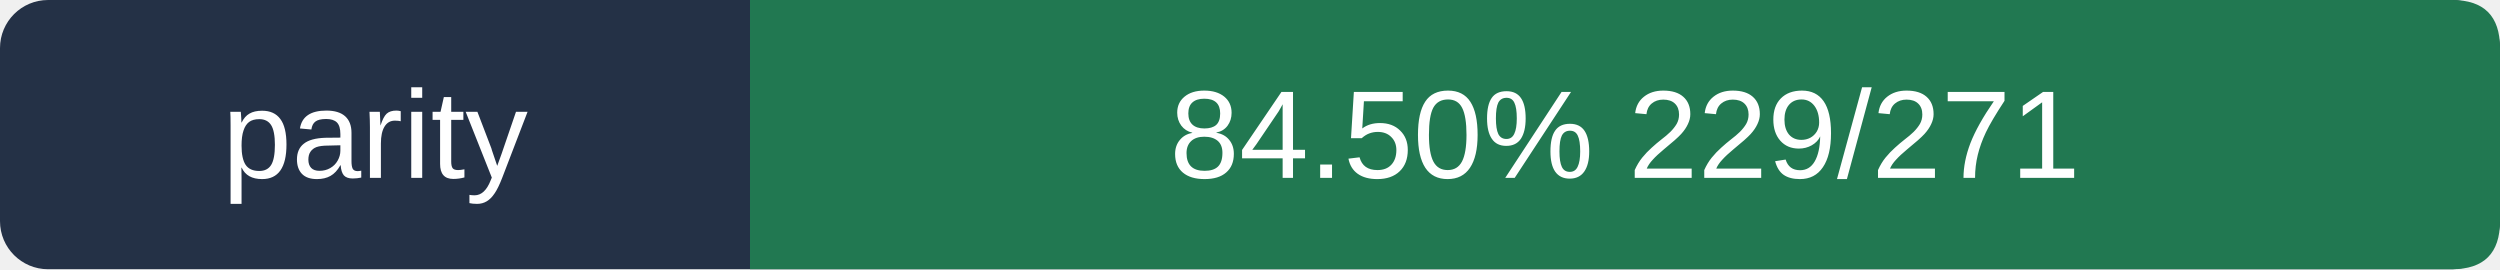
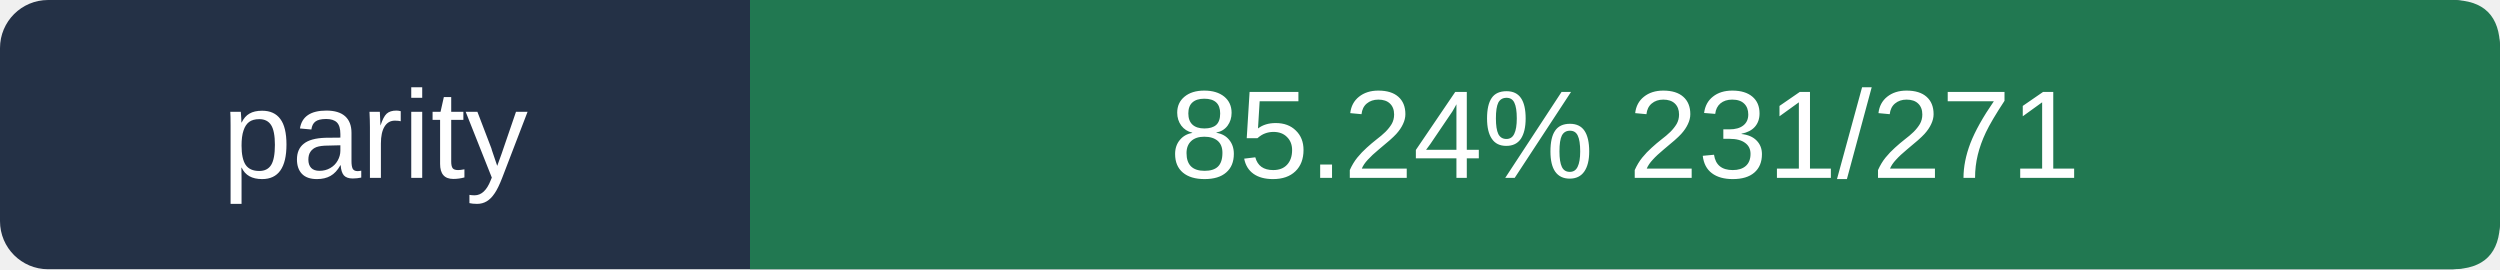
- <svg xmlns="http://www.w3.org/2000/svg" viewBox="0 0 260 28" width="260" height="28" role="img" aria-label="parity 84.50%  229/271">
+ <svg xmlns="http://www.w3.org/2000/svg" viewBox="0 0 260 28" width="260" height="28" role="img" aria-label="parity 85.24%  231/271">
  <rect width="260" height="28" rx="5" fill="#243146" />
  <path d="M78 0 H255 Q260 0 260 5 V23 Q260 28 255 28 H78Z" fill="#217851" />
  <g fill="#ffffff" font-size="13" font-family="Arial,sans-serif">
    <text x="39.0" y="18.5" text-anchor="middle">parity</text>
-     <text x="169.0" y="18.5" text-anchor="middle">84.50%  229/271</text>
+     <text x="169.0" y="18.5" text-anchor="middle">85.24%  231/271</text>
  </g>
</svg>
